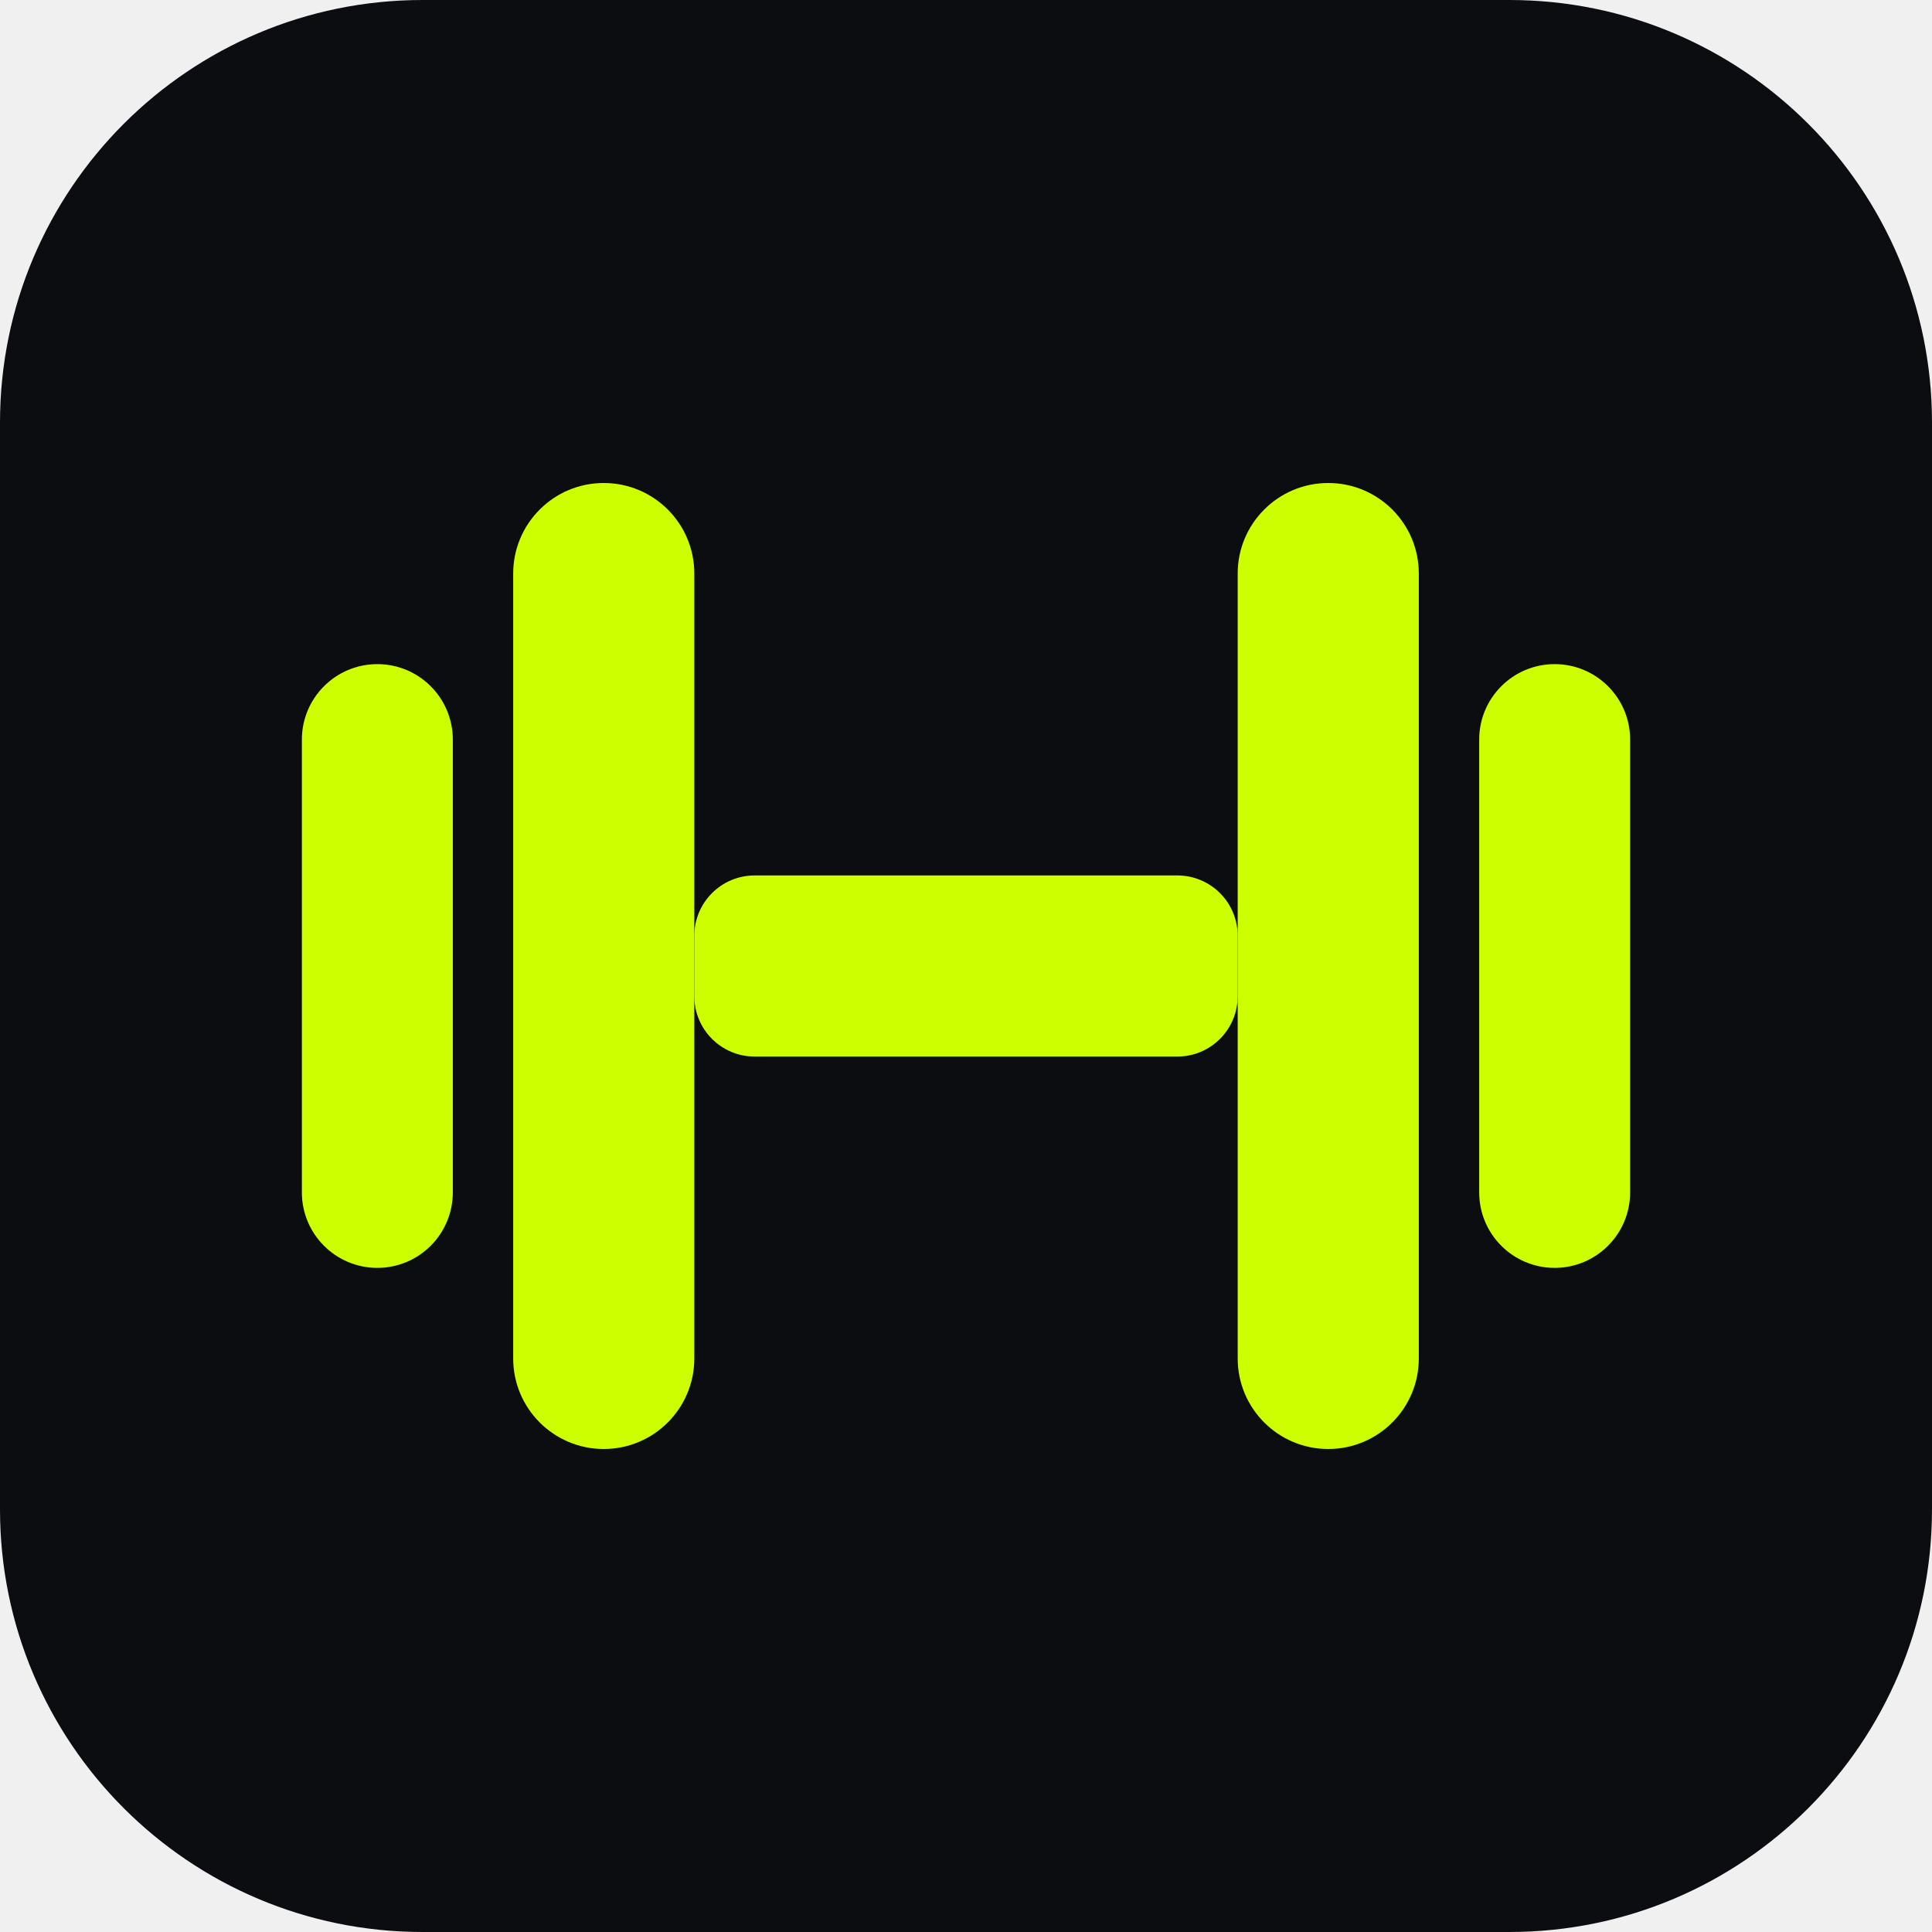
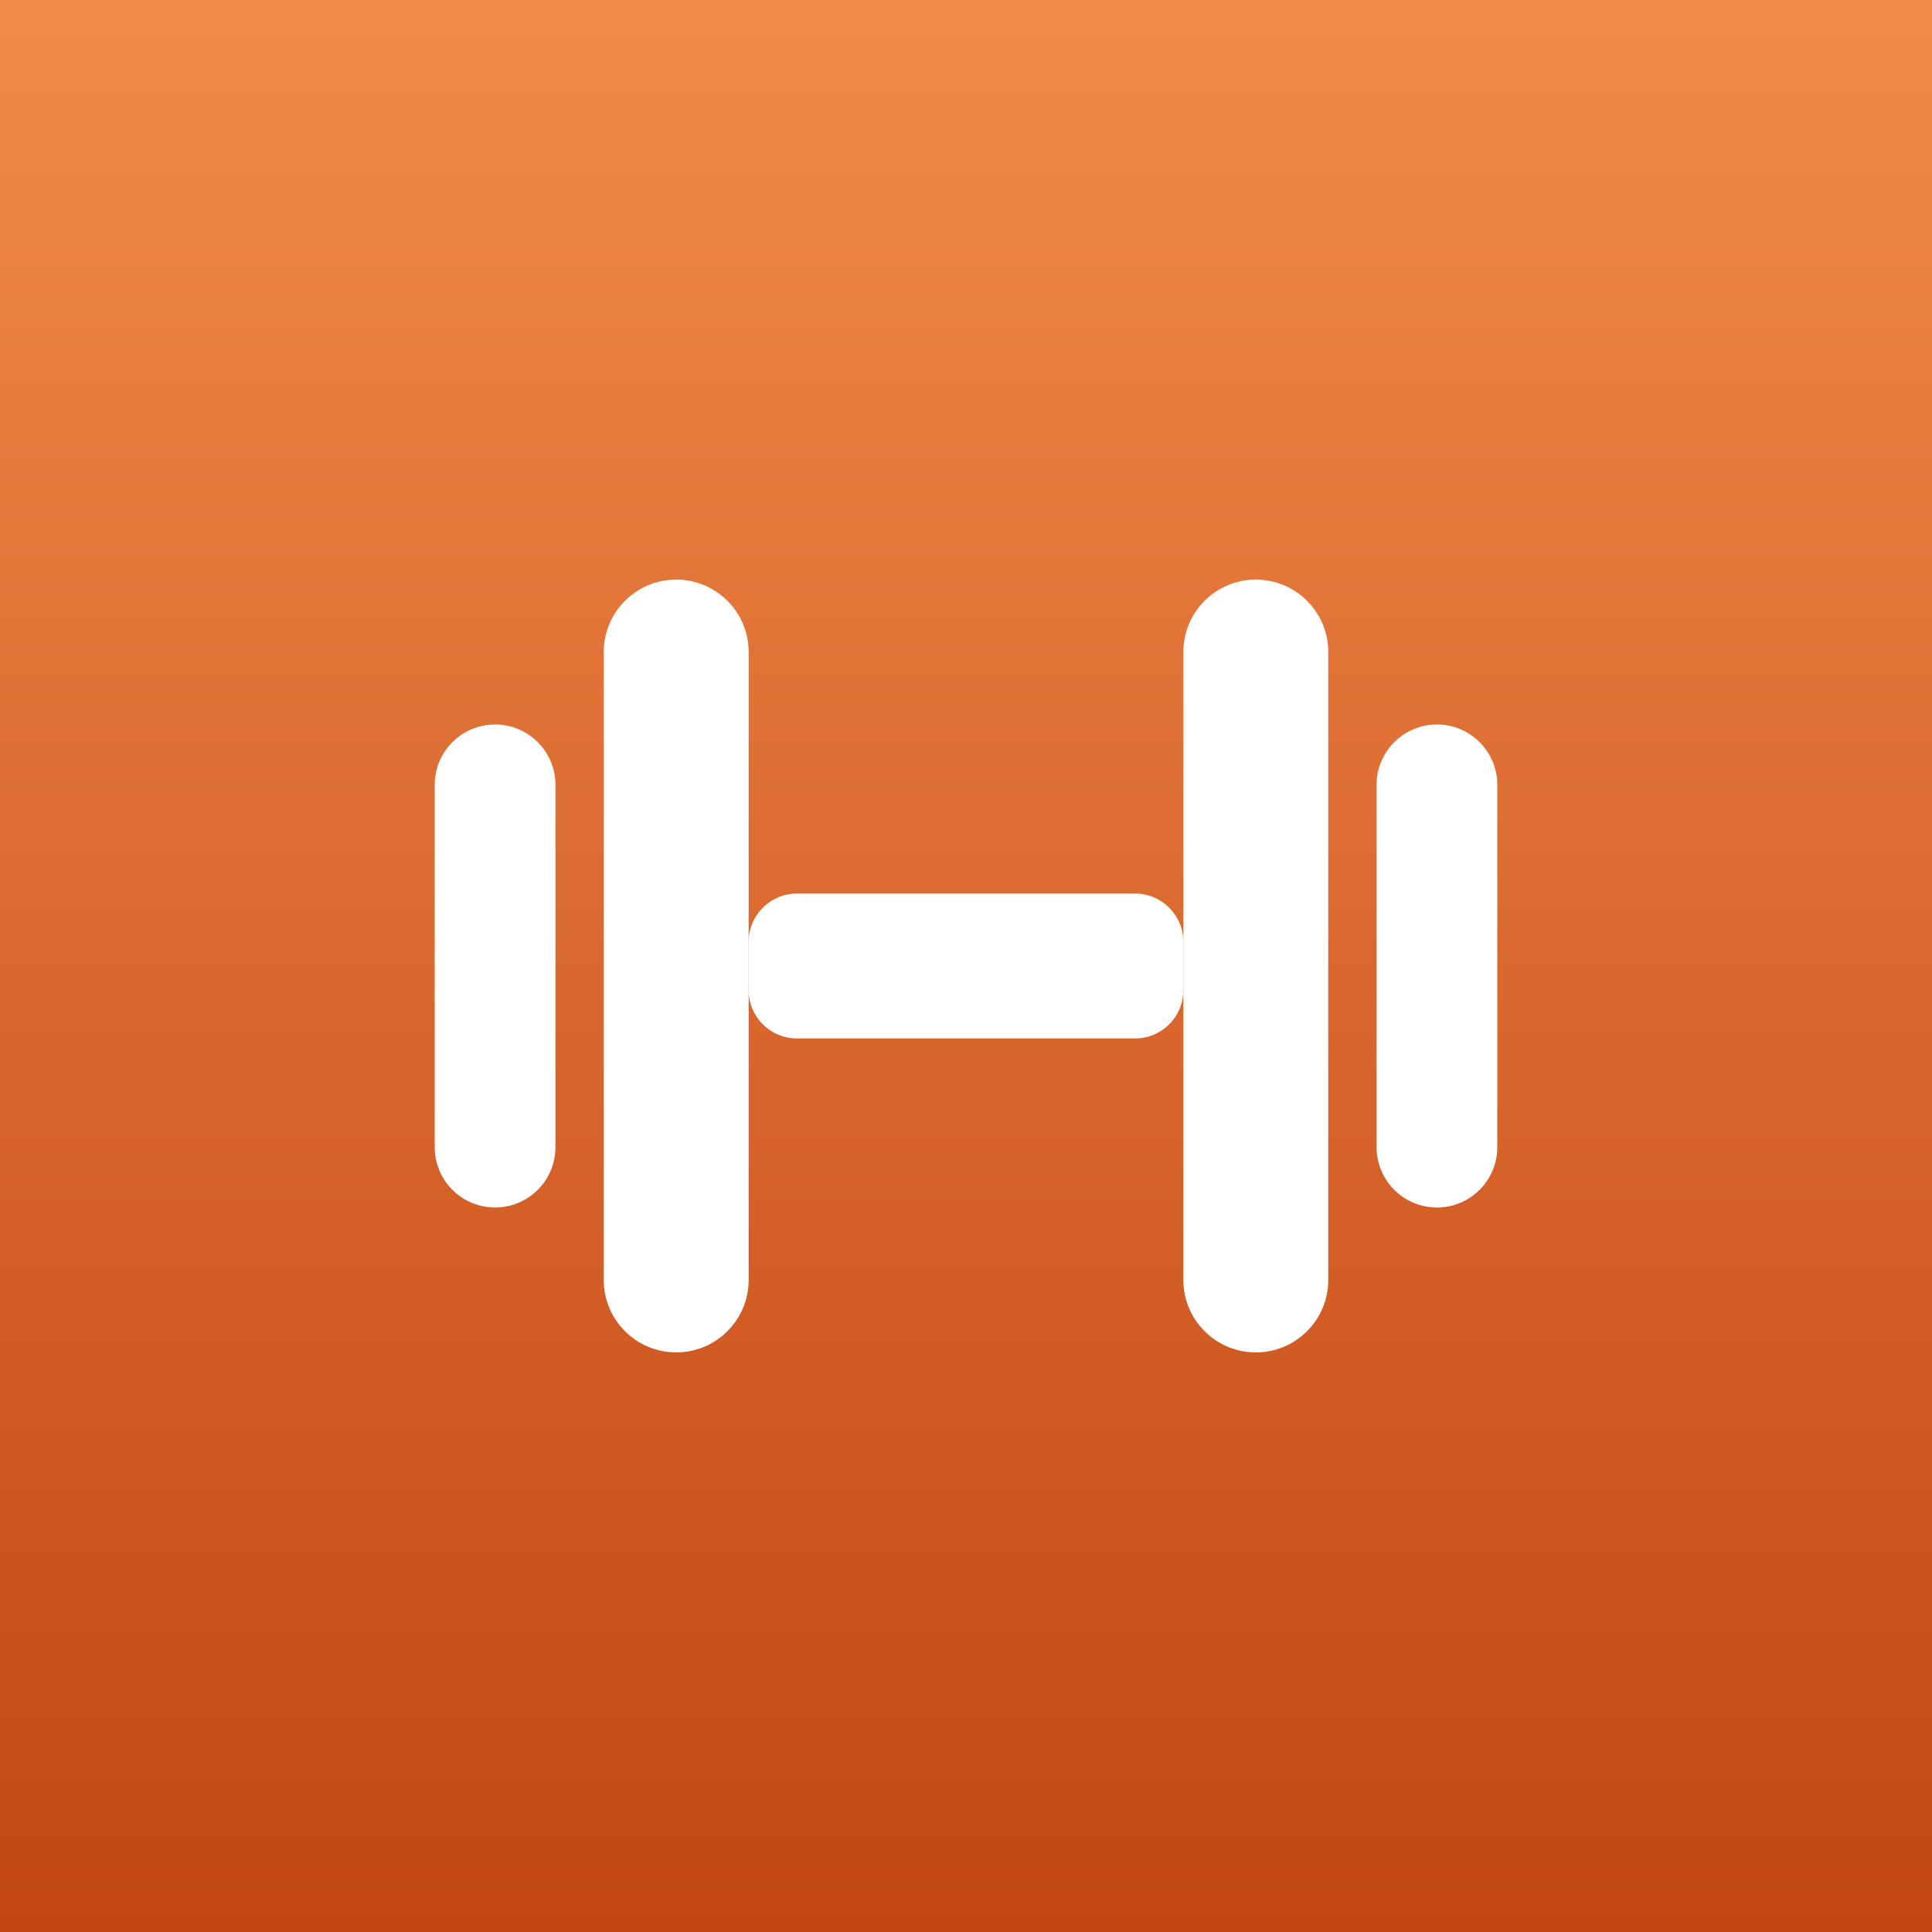
- <svg xmlns="http://www.w3.org/2000/svg" viewBox="0 0 192 192" width="192" height="192">
-   <rect width="192" height="192" rx="42" fill="#0B0D10" />
-   <g fill="#CCFF00">
-     <rect x="30" y="66" width="15" height="60" rx="7.5" />
-     <rect x="51" y="48" width="18" height="96" rx="9" />
-     <rect x="69" y="87" width="54" height="18" rx="6" />
-     <rect x="123" y="48" width="18" height="96" rx="9" />
-     <rect x="147" y="66" width="15" height="60" rx="7.5" />
+ <svg xmlns="http://www.w3.org/2000/svg" viewBox="0 0 64 64" width="192" height="192">
+   <defs>
+     <linearGradient id="g" x1="0" y1="0" x2="0" y2="1">
+       <stop offset="0" stop-color="#F28A4B" />
+       <stop offset="1" stop-color="#C24712" />
+     </linearGradient>
+   </defs>
+   <rect width="64" height="64" fill="url(#g)" />
+   <g transform="translate(6.4 6.4) scale(0.8)">
+     <g fill="#FFFFFF">
+       <rect x="10" y="22" width="5" height="20" rx="2.5" />
+       <rect x="17" y="16" width="6" height="32" rx="3" />
+       <rect x="23" y="29" width="18" height="6" rx="2" />
+       <rect x="41" y="16" width="6" height="32" rx="3" />
+       <rect x="49" y="22" width="5" height="20" rx="2.5" />
+     </g>
  </g>
</svg>
